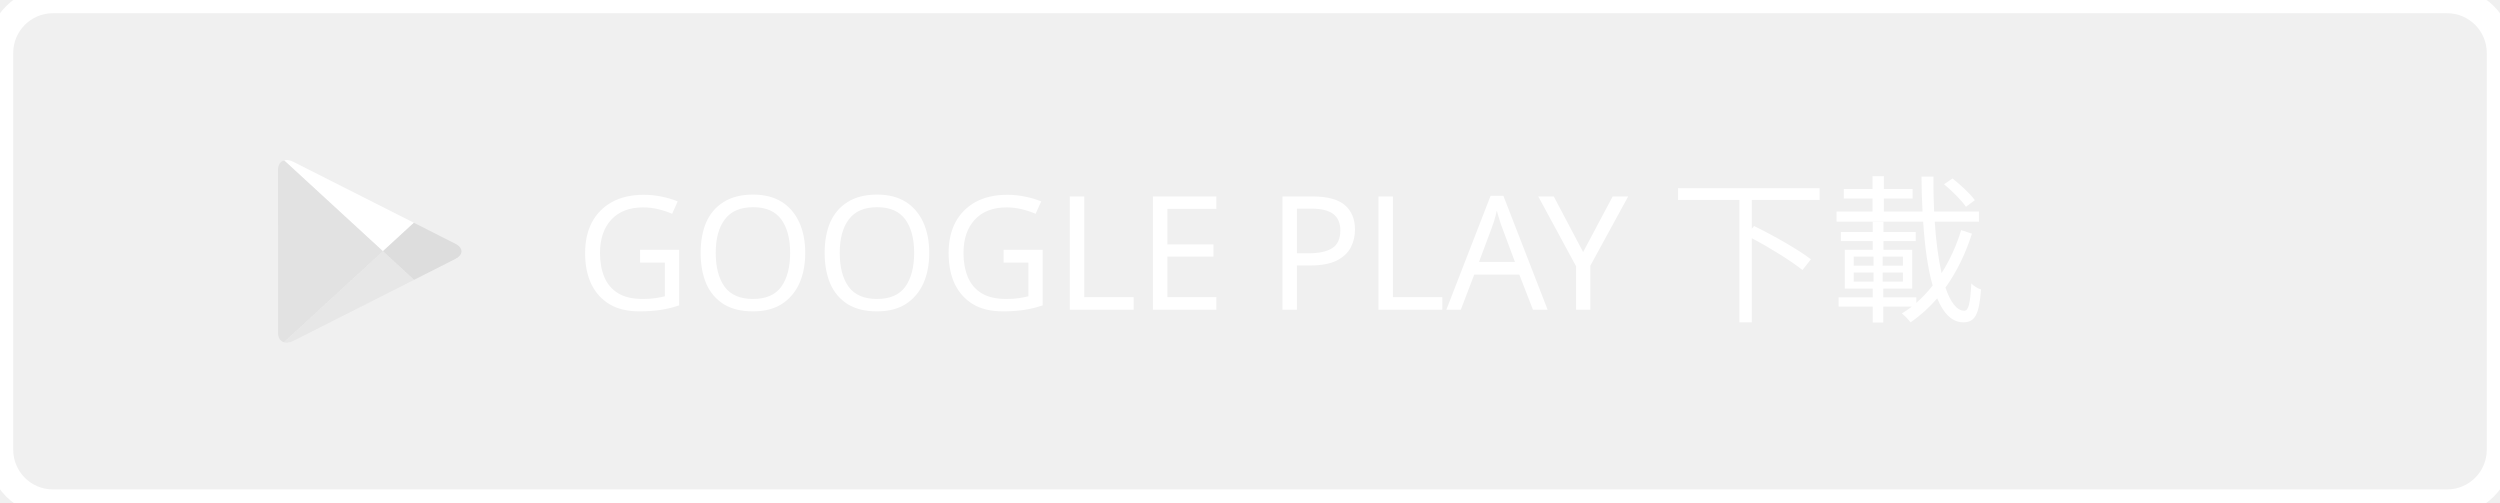
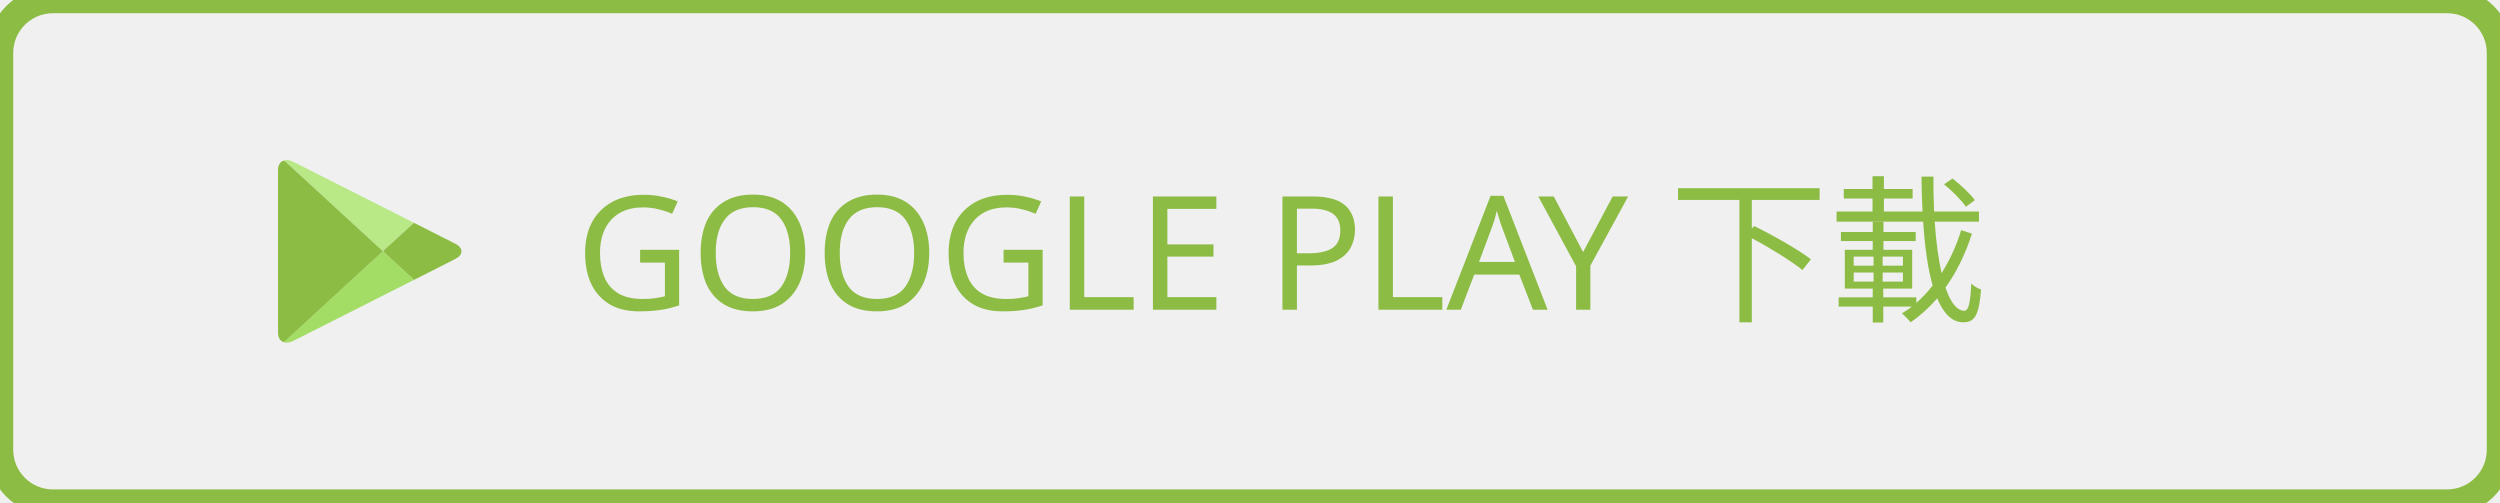
<svg xmlns="http://www.w3.org/2000/svg" xmlns:xlink="http://www.w3.org/1999/xlink" width="189px" height="38px" viewBox="0 0 189 38" version="1.1">
  <defs>
-     <path id="path-1" d="M7.948,6.994 L10.289,4.841 L1.165,0.229 C0.988,0.14 0.821,0.098 0.67,0.098 C0.601,0.098 0.536,0.107 0.475,0.124 L7.948,6.994 Z" />
-     <path id="path-3" d="M7.948,6.994 L10.301,9.157 L13.415,7.583 C14.046,7.262 14.046,6.741 13.415,6.422 L10.289,4.841 L7.948,6.994 L7.948,6.994 Z" />
-     <path id="path-5" d="M0.018,0.853 L0.019,13.151 C0.019,13.538 0.193,13.792 0.463,13.877 L7.948,6.995 L0.475,0.124 C0.197,0.204 0.018,0.462 0.018,0.853 L0.018,0.853 Z" />
-     <path id="path-7" d="M0.463,13.877 C0.657,13.938 0.9,13.909 1.165,13.776 L10.3,9.157 L7.948,6.995 L0.463,13.877 L0.463,13.877 Z" />
+     <path id="path-1" d="M0.475,0.47 L7.948,7.34 L10.289,5.188 L1.165,0.575 C0.988,0.486 0.821,0.444 0.67,0.444 C0.601,0.444 0.536,0.453 0.475,0.47 L0.475,0.47 Z" />
+     <path id="path-3" d="M7.948,7.34 L10.301,9.504 L13.415,7.929 C14.046,7.608 14.046,7.087 13.415,6.768 L10.289,5.188 L7.948,7.34 L7.948,7.34 Z" />
+     <path id="path-5" d="M0.018,1.199 L0.019,13.498 C0.019,13.884 0.193,14.138 0.463,14.223 L7.948,7.341 L0.475,0.47 C0.197,0.55 0.018,0.809 0.018,1.199 L0.018,1.199 Z" />
+     <path id="path-7" d="M0.463,14.223 C0.657,14.284 0.9,14.256 1.165,14.122 L10.3,9.504 L7.948,7.341 L0.463,14.223 L0.463,14.223 Z" />
  </defs>
  <g id="-Official-Site" stroke="none" stroke-width="1" fill="none" fill-rule="evenodd">
-     <g id="Home-5" transform="translate(-522, -552)">
-       <g id="google-play" transform="translate(522, 552)">
-         <rect id="Rectangle-15" stroke="#FFFFFF" stroke-width="2" x="0" y="0" width="189" height="38" rx="4" />
-         <g id="Group" transform="translate(21, 12)">
+     <g id="Home-2" transform="translate(-513, -784)">
+       <g id="google-play" transform="translate(513, 784)">
+         <g id="Group" transform="translate(21, 11.65377)">
          <mask id="mask-2" fill="white">
            <use xlink:href="#path-1" />
          </mask>
          <g id="Shape" />
-           <path d="M2.484,8.15 L0.474,0.12 L8.673,-1.615 L10.683,6.415 L2.484,8.15 L2.484,8.15 Z" id="Shape" fill="#FFFFFF" mask="url(#mask-2)" />
+           <path d="M2.484,8.496 L0.474,0.466 L8.673,-1.269 L10.683,6.762 L2.484,8.496 L2.484,8.496 Z" id="Shape" fill="#B8E986" mask="url(#mask-2)" />
          <mask id="mask-4" fill="white">
            <use xlink:href="#path-3" />
          </mask>
          <g id="Shape" />
-           <path d="M12.186,3.82 L14.293,7.129 L9.632,9.639 L7.525,6.33 L12.186,3.82 L12.186,3.82 Z" id="Shape" fill="#DDDDDD" mask="url(#mask-4)" />
+           <path d="M12.186,4.166 L14.293,7.475 L9.632,9.985 L7.525,6.676 L12.186,4.166 L12.186,4.166 Z" id="Shape" fill="#8DBC45" mask="url(#mask-4)" />
          <mask id="mask-6" fill="white">
            <use xlink:href="#path-5" />
          </mask>
          <g id="Shape" />
-           <path d="M0.137,13.955 L-3.495,1.07 L5.662,-1.112 L9.294,11.773 L0.137,13.955 L0.137,13.955 Z" id="Shape" fill="#E2E2E2" mask="url(#mask-6)" />
+           <path d="M0.137,14.301 L-3.495,1.416 L5.662,-0.766 L9.294,12.119 L0.137,14.301 L0.137,14.301 Z" id="Shape" fill="#8DBC45" mask="url(#mask-6)" />
          <mask id="mask-8" fill="white">
            <use xlink:href="#path-7" />
          </mask>
          <g id="Shape" />
-           <path d="M10.822,12.66 L0.475,13.963 L-0.406,8.047 L9.94,6.744 L10.822,12.66 L10.822,12.66 Z" id="Shape" fill-opacity="0.661" fill="#E3E3E3" mask="url(#mask-8)" />
+           <path d="M10.822,13.006 L0.475,14.309 L-0.406,8.394 L9.94,7.09 L10.822,13.006 L10.822,13.006 Z" id="Shape" fill-opacity="0.661" fill="#7ED321" mask="url(#mask-8)" />
        </g>
-         <text id="GOOGLE-PLAY-下載" font-family="Hiragino Sans GB" font-size="12" font-weight="526" fill="#FFFFFF">
+         <text id="GOOGLE-PLAY-下載" font-family="Hiragino Sans GB" font-size="12" font-weight="526" fill="#8DBC45">
          <tspan x="43.5" y="23.415">GOOGLE PLAY 下載</tspan>
        </text>
+         <rect id="Rectangle-15" stroke="#8DBC45" stroke-width="2" x="0" y="0" width="189" height="38" rx="4" />
      </g>
    </g>
  </g>
</svg>
